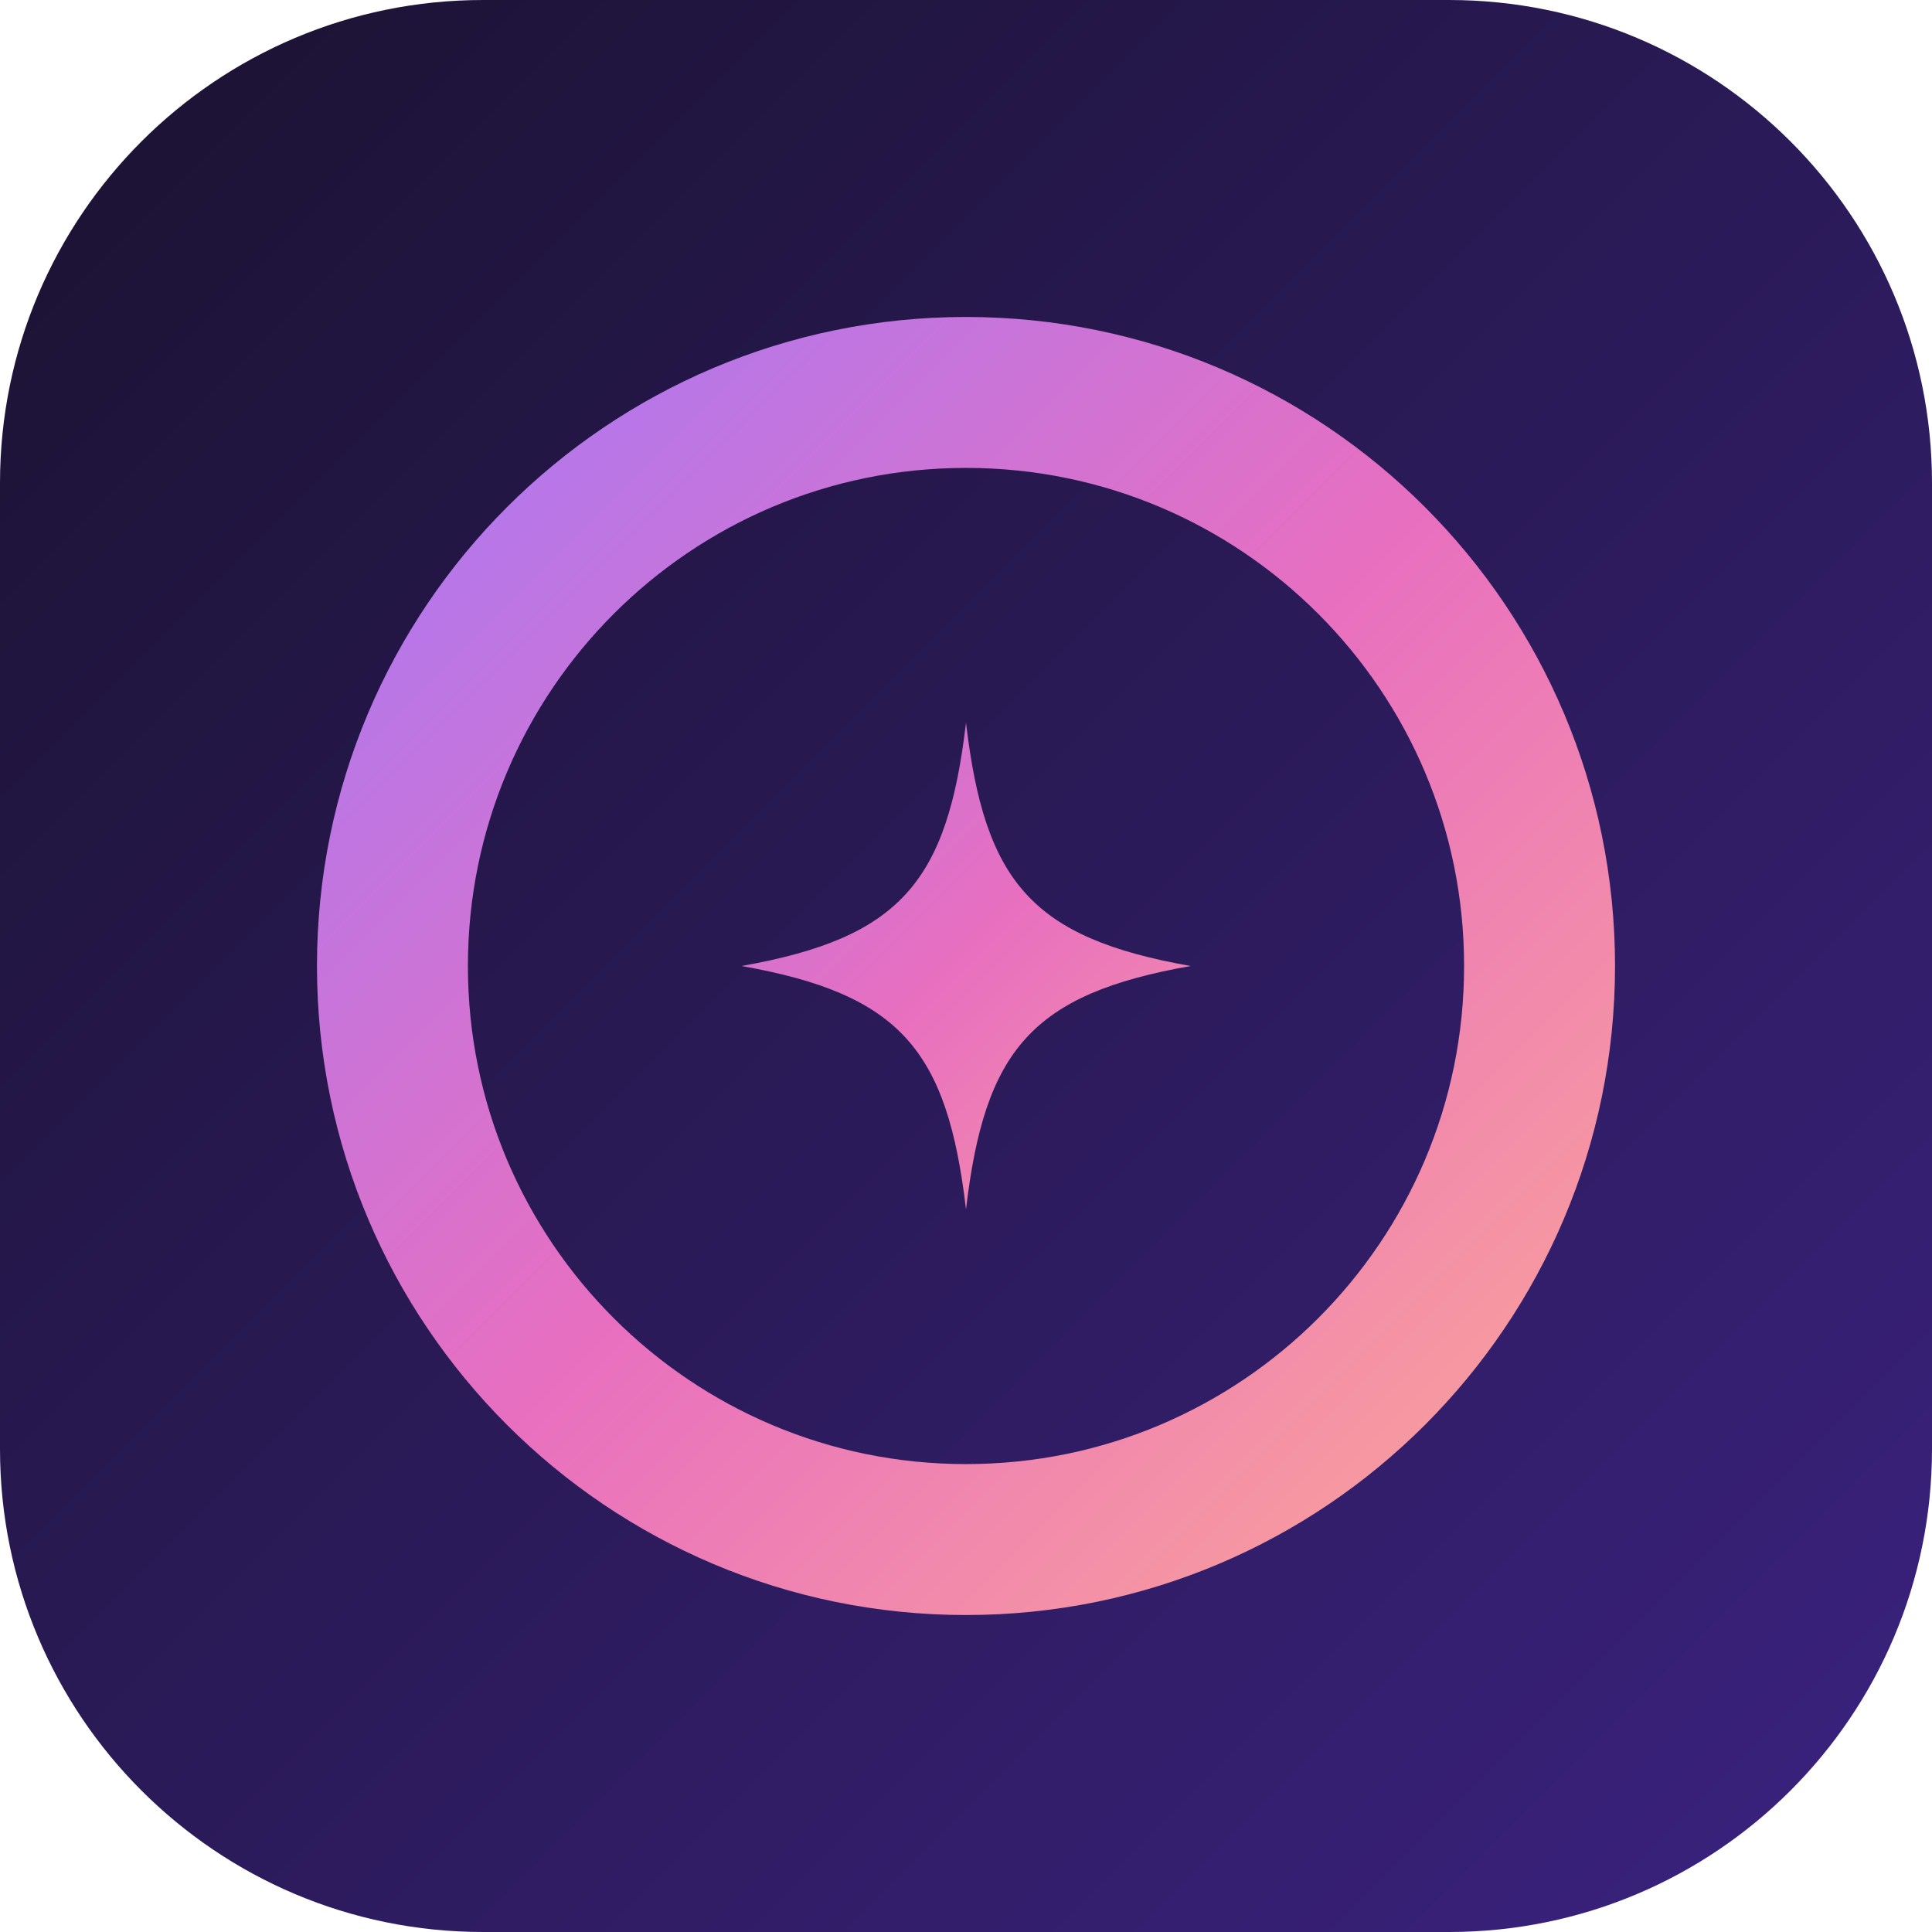
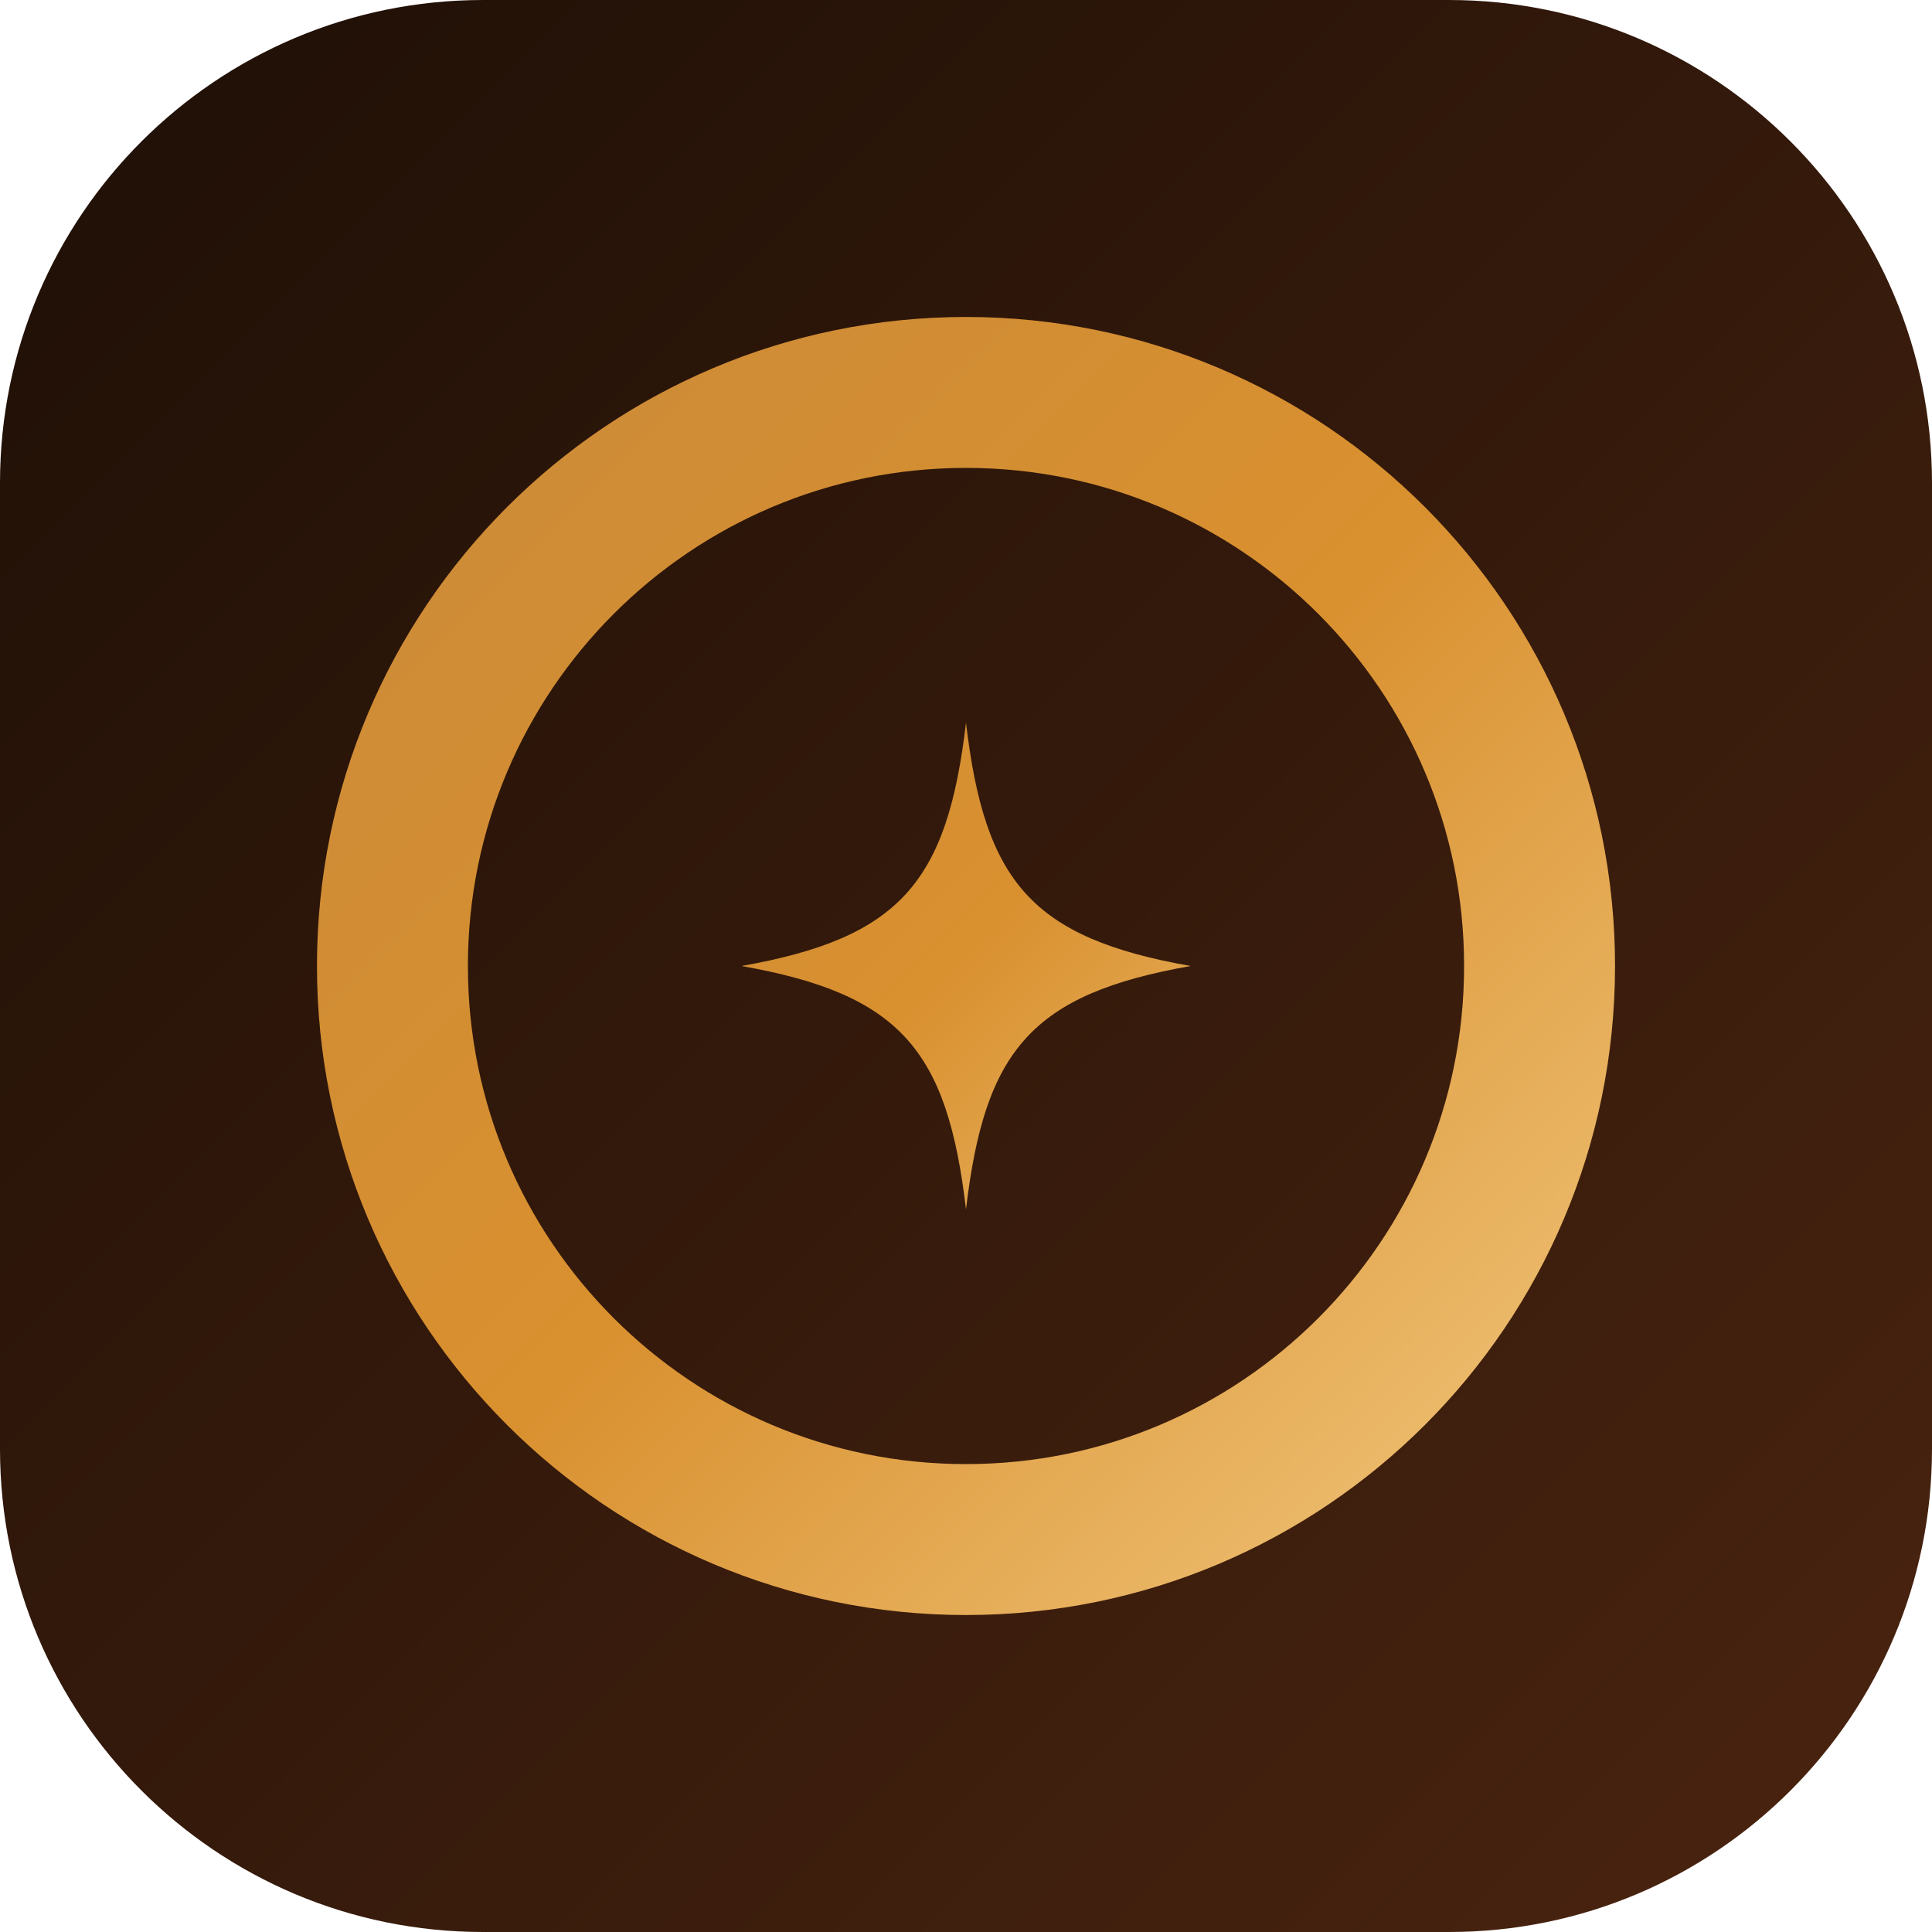
<svg xmlns="http://www.w3.org/2000/svg" viewBox="0 0 64 64">
  <defs>
    <linearGradient id="bg" x1="0" y1="0" x2="64" y2="64" gradientUnits="userSpaceOnUse">
-       <stop offset="0" stop-color="#1a1230" />
-       <stop offset="1" stop-color="#3b2280" />
+       <stop offset="0" stop-color="#1e0f06" />
+       <stop offset="1" stop-color="#4a2410" />
    </linearGradient>
    <linearGradient id="g" x1="8" y1="8" x2="56" y2="56" gradientUnits="userSpaceOnUse">
-       <stop offset="0" stop-color="#9b7bff" />
-       <stop offset=".5" stop-color="#e86fc0" />
-       <stop offset="1" stop-color="#ffb08f" />
+       <stop offset="0" stop-color="#c98a3a" />
+       <stop offset=".5" stop-color="#d9902f" />
+       <stop offset="1" stop-color="#f5d08a" />
    </linearGradient>
  </defs>
  <rect width="64" height="64" rx="16" fill="url(#bg)" />
  <circle cx="32" cy="32" r="19" fill="none" stroke="url(#g)" stroke-width="5" />
  <path transform="translate(11.54 12.16) scale(0.62)" d="M33 19 C34 27.5 36.5 30.5 45 32 C36.5 33.5 34 36.5 33 45 C32 36.5 29.5 33.5 21 32 C29.5 30.5 32 27.5 33 19 Z" fill="url(#g)" />
</svg>
